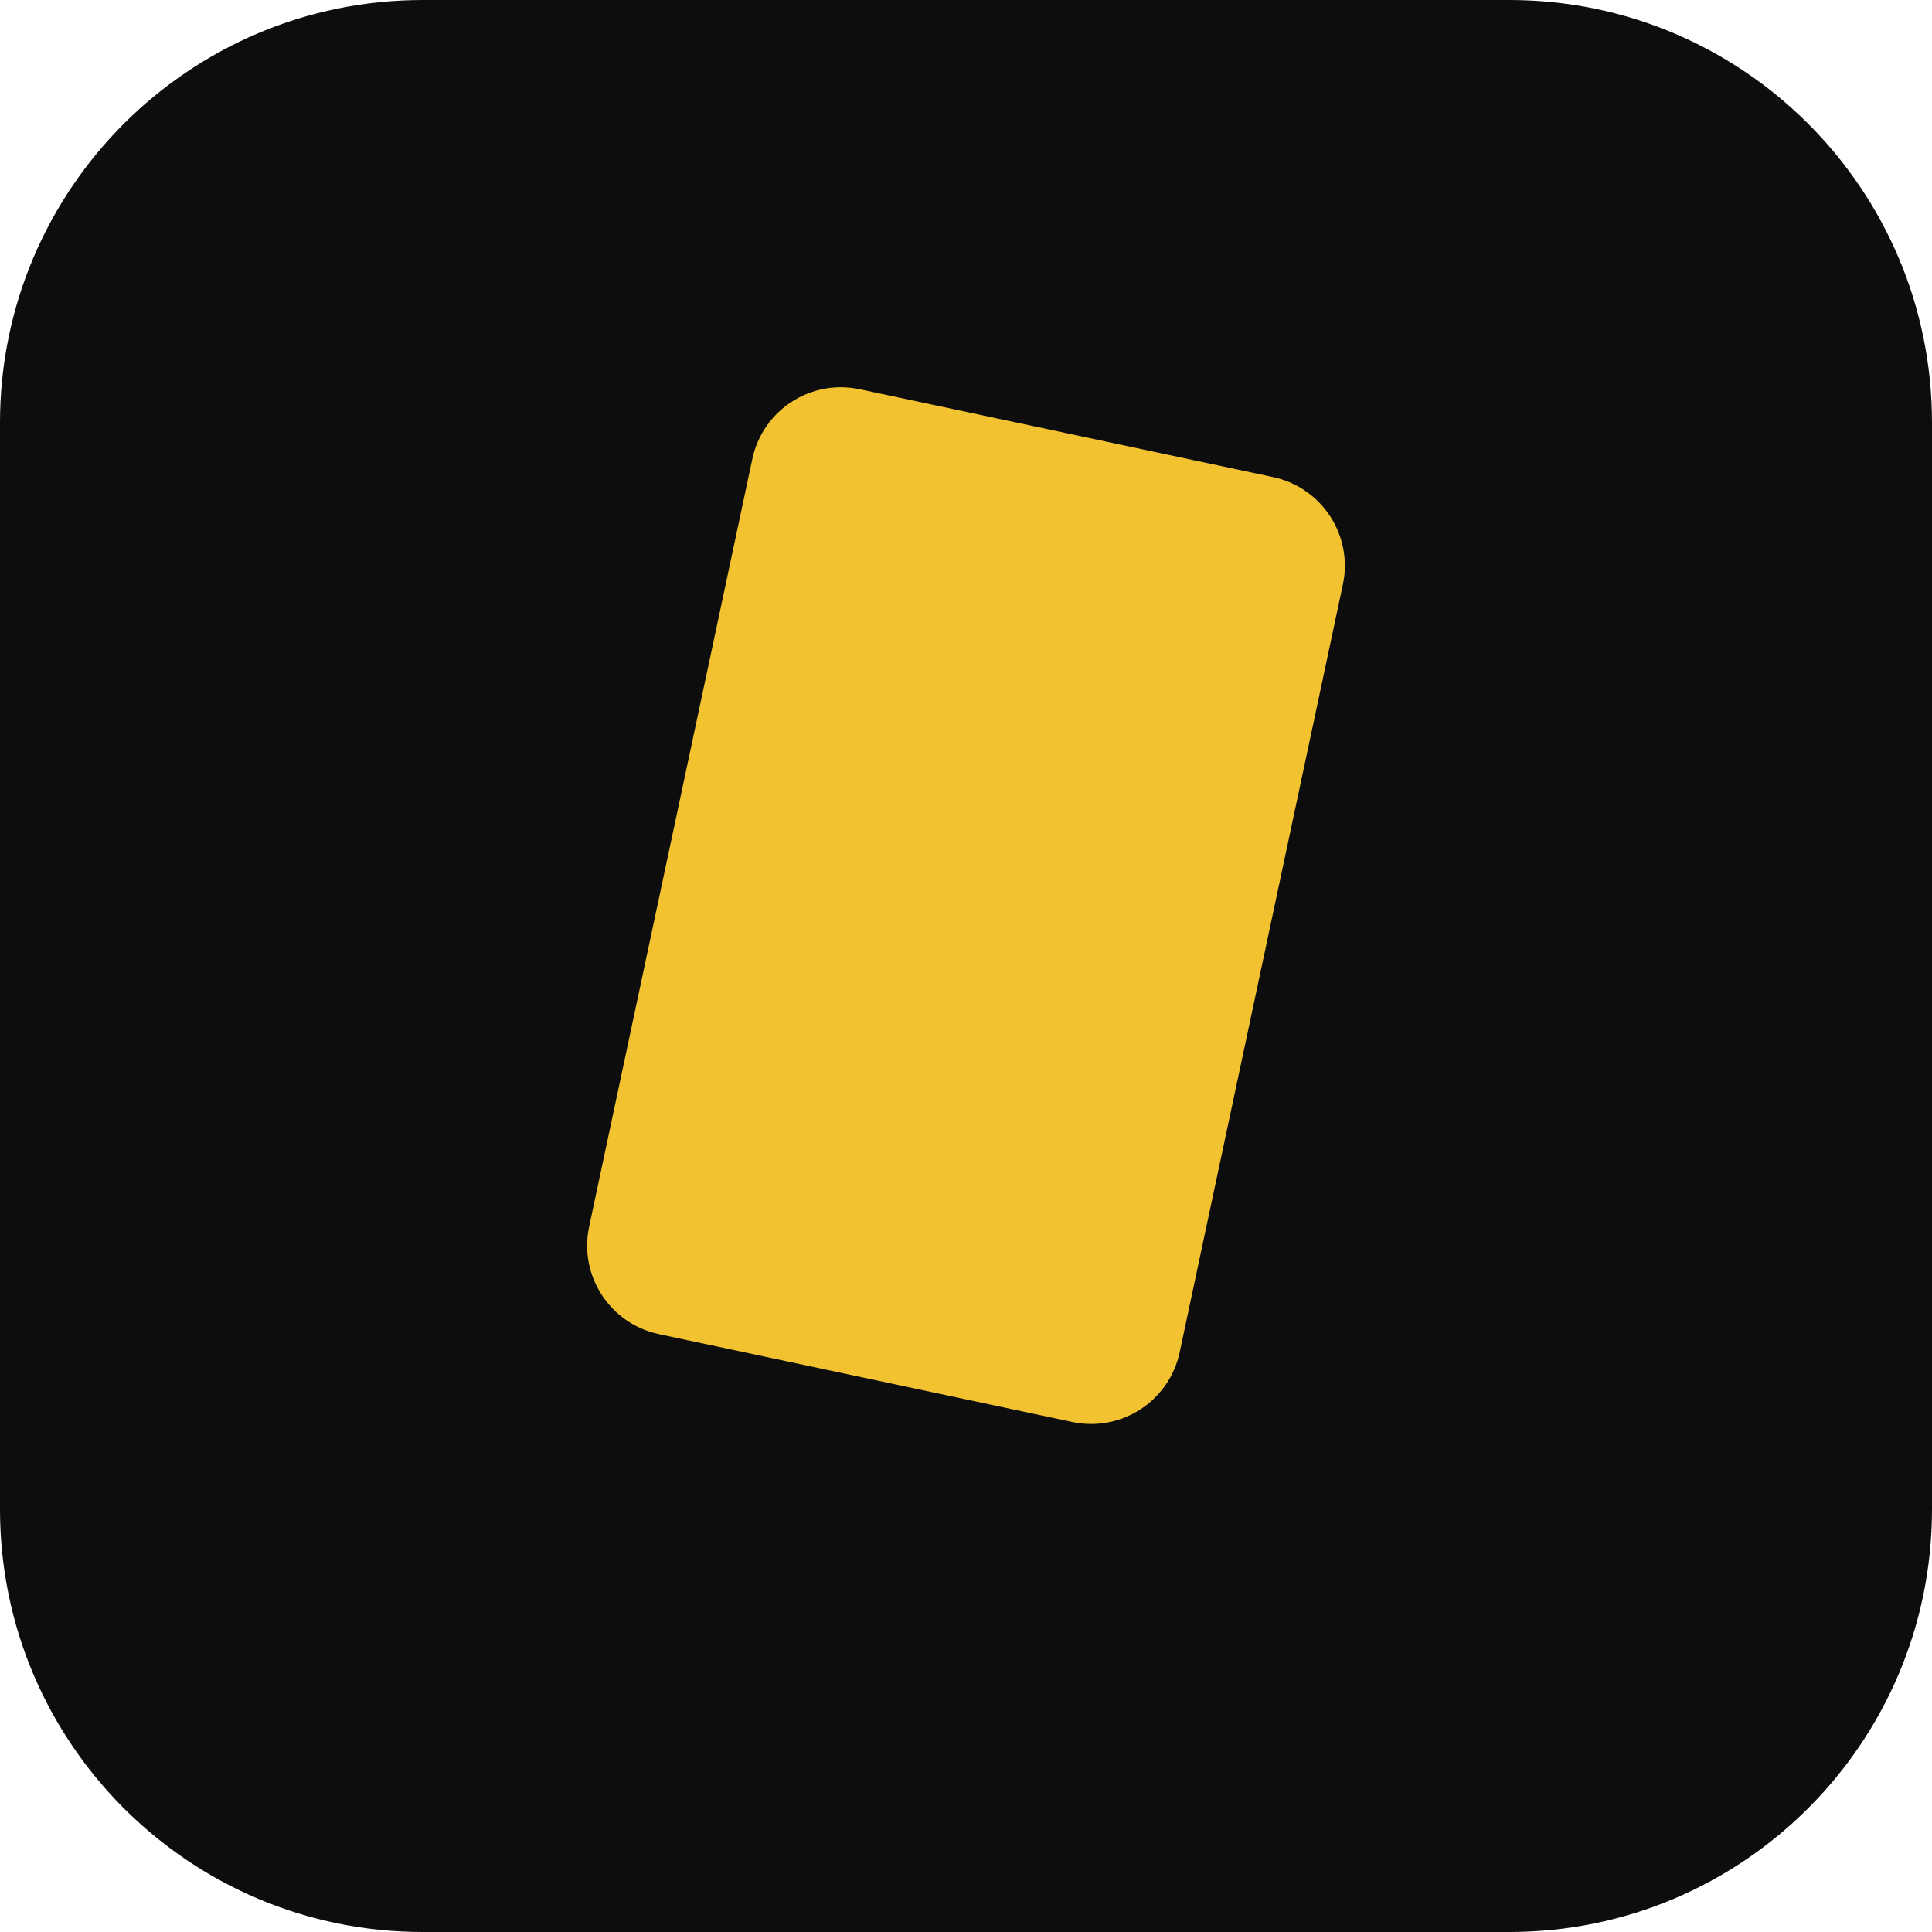
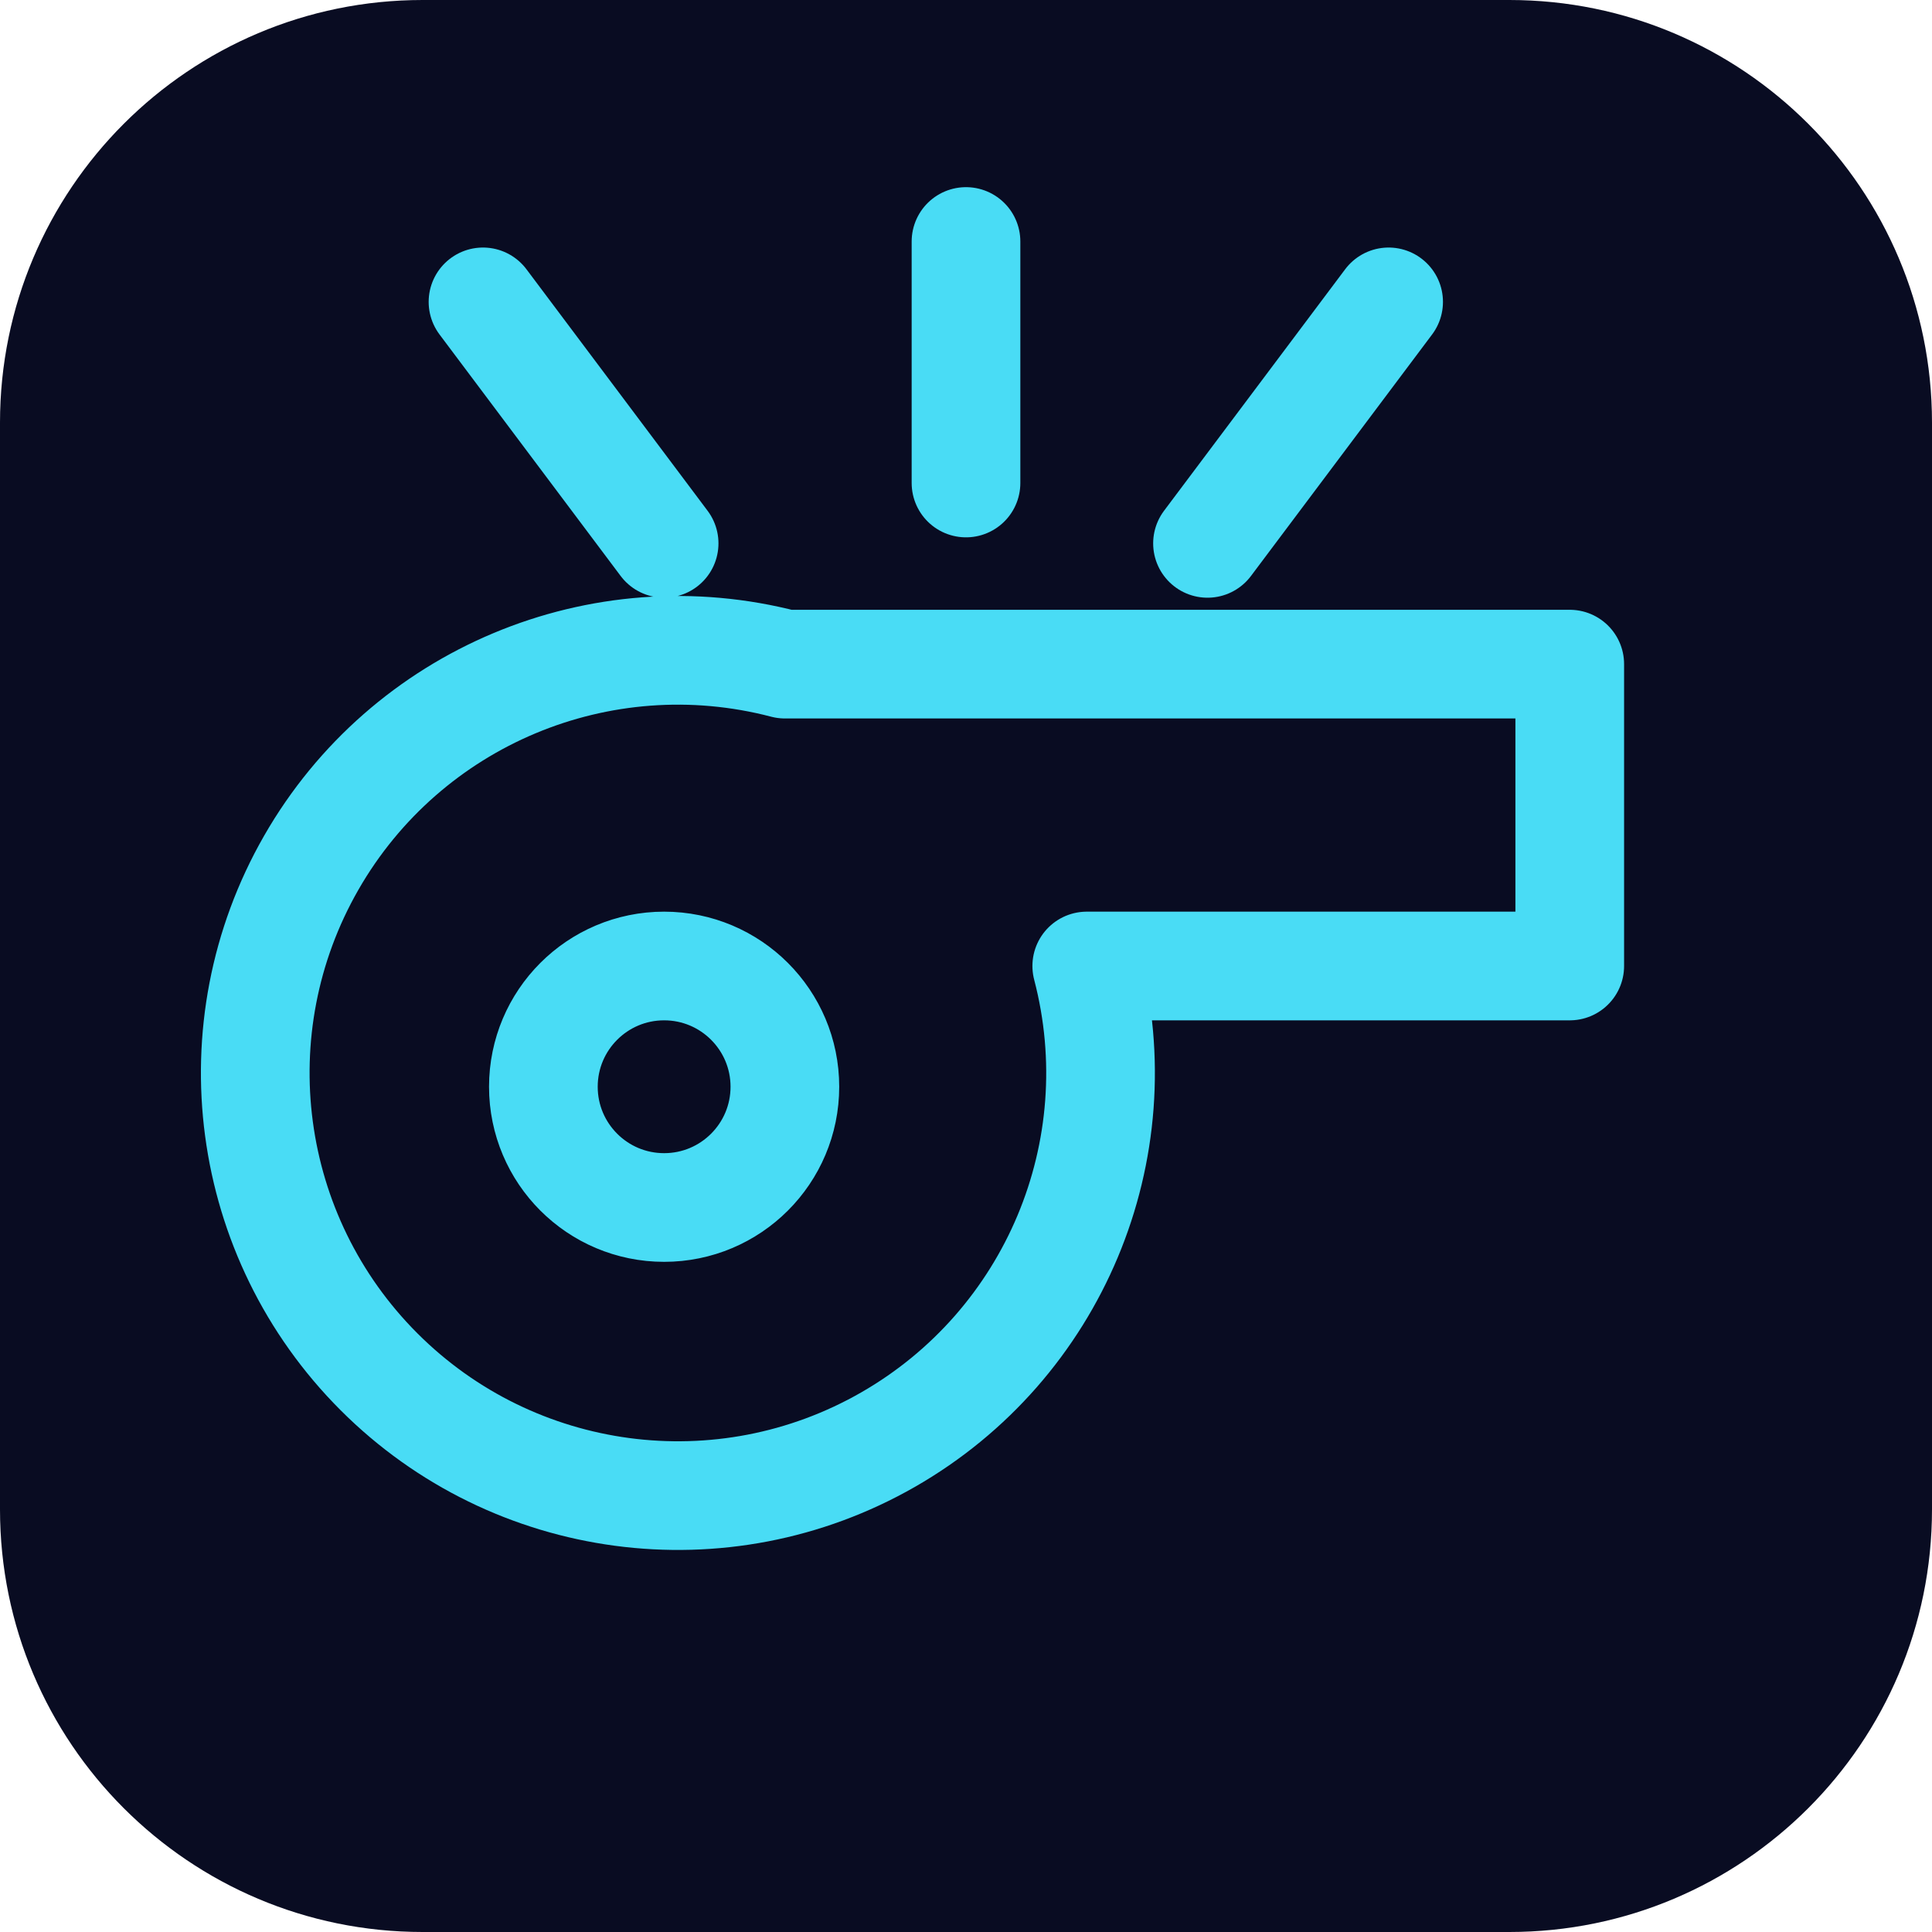
<svg xmlns="http://www.w3.org/2000/svg" viewBox="0 0 32 32">
-   <rect width="32" height="32" rx="7" fill="#0d0d0d" />
-   <rect x="11" y="7" width="10" height="16" rx="1.5" fill="#f2c230" transform="rotate(12 16 15)" />
+   <rect width="32" height="32" rx="7" fill="#090c22" />
+   <path d="M13 11h13v5h-8a7 7 0 1 1-5-5zm-2 5a2 2 0 1 0 0 4 2 2 0 0 0 0-4M16 8V4m-5 5L8 5m12 4 3-4" fill="none" stroke="#49dcf5" stroke-width="1.8" stroke-linecap="round" stroke-linejoin="round" />
</svg>
